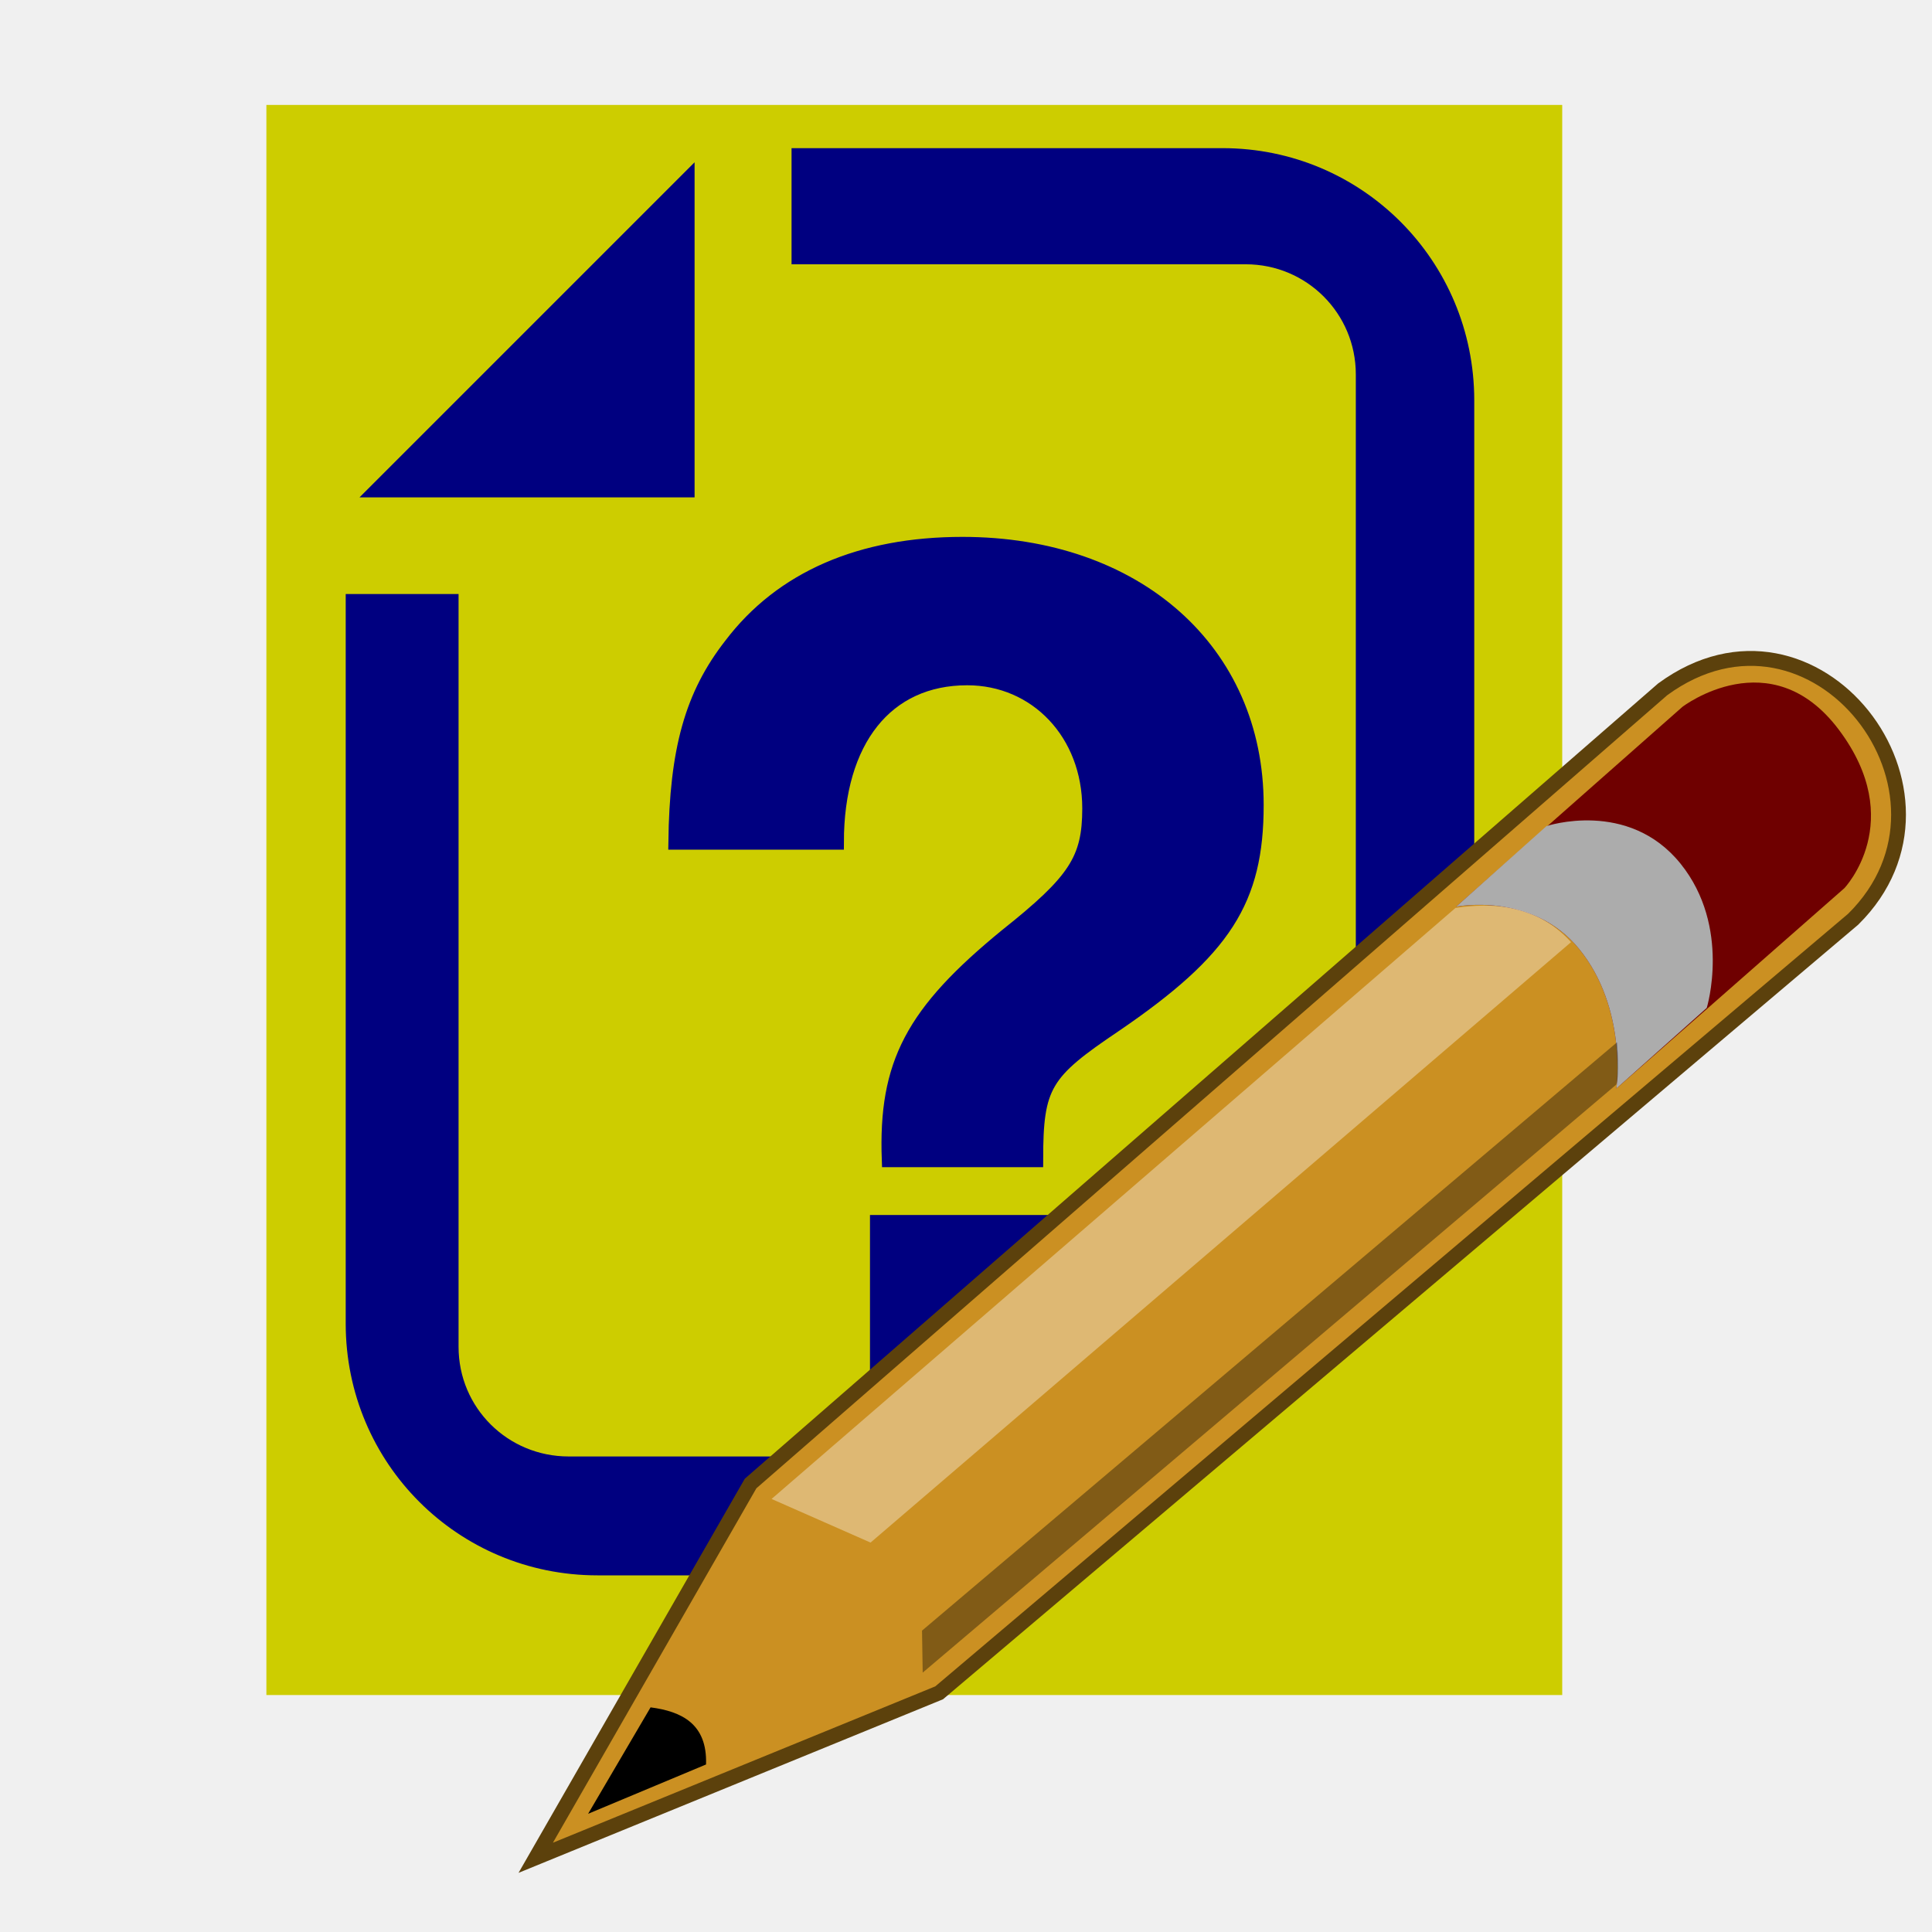
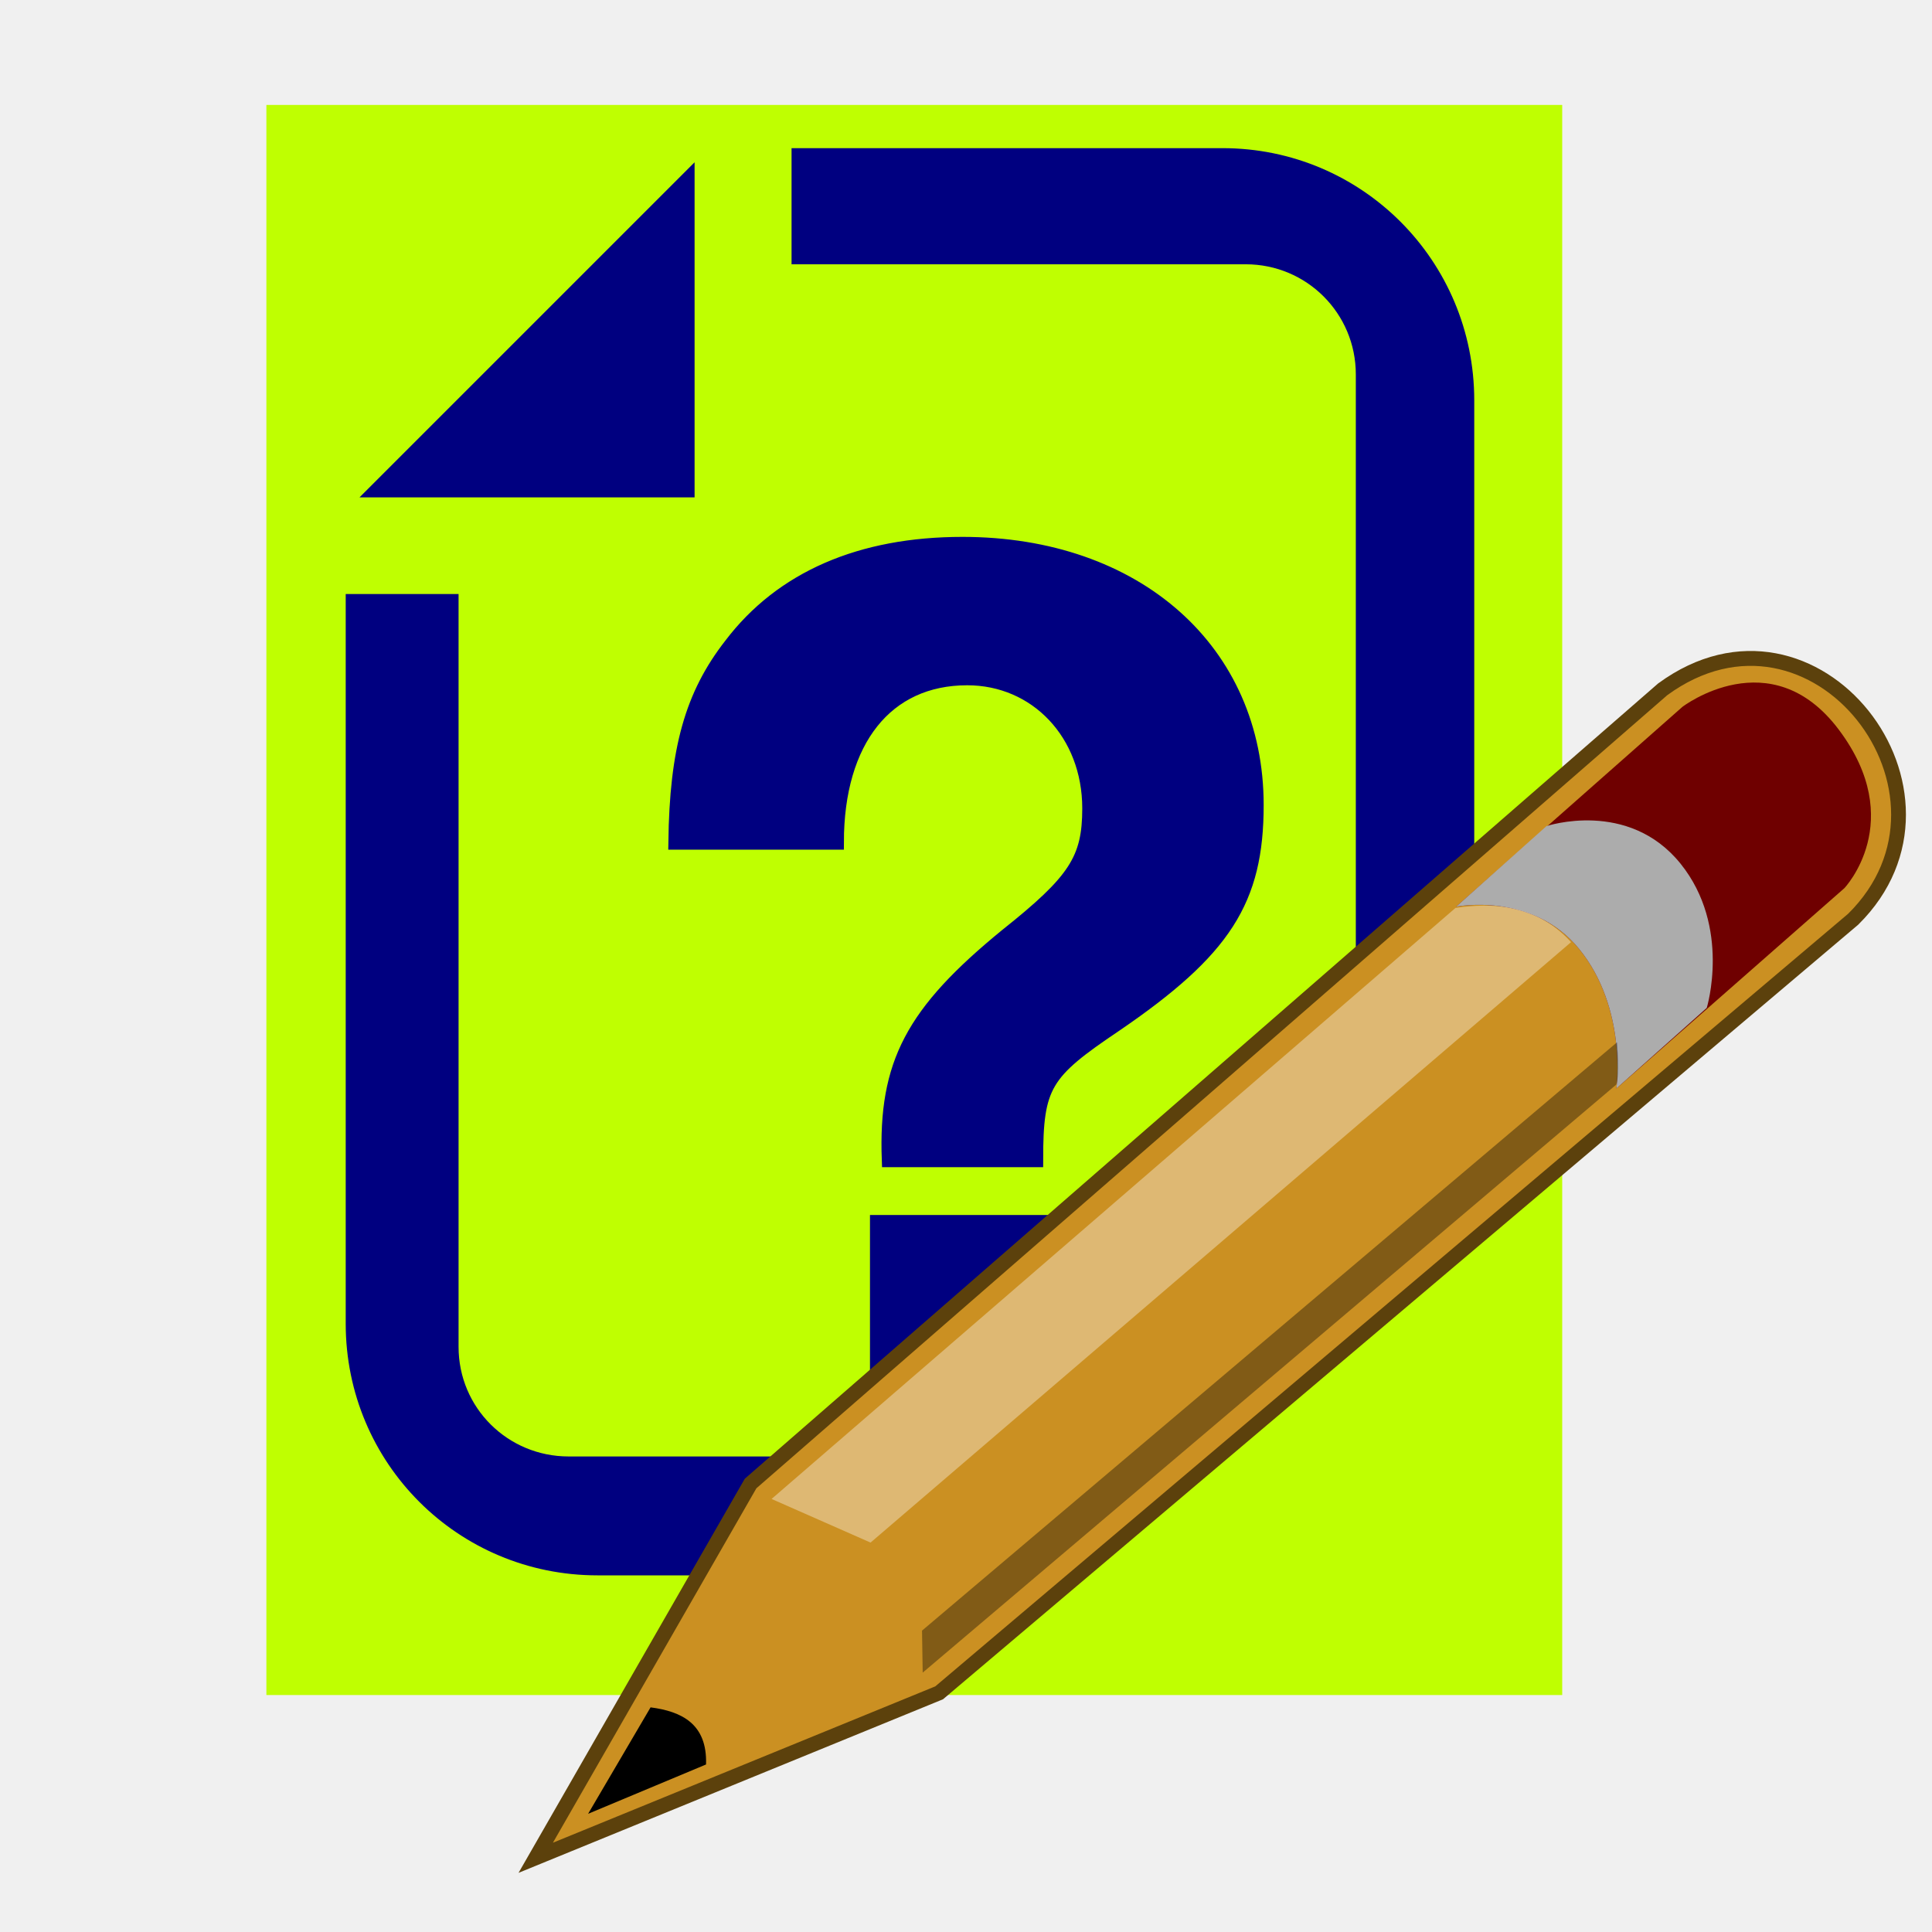
<svg xmlns="http://www.w3.org/2000/svg" xmlns:xlink="http://www.w3.org/1999/xlink" id="svg2" version="1.1" width="130" height="130">
  <defs id="defs6">
    <linearGradient xlink:href="#linearGradient2966" id="linearGradient2554" gradientUnits="userSpaceOnUse" gradientTransform="matrix(0.2943281,4.2260466e-4,4.2260471e-4,0.2928641,11.49335,-0.2486134)" x1="48.906" y1="17.376" x2="50.988" y2="22.251" />
    <linearGradient id="linearGradient2966">
      <stop id="stop2968" offset="0" style="stop-color:#ffd1d1;stop-opacity:1;" />
      <stop style="stop-color:#ff1d1d;stop-opacity:1;" offset="0.5" id="stop3006" />
      <stop id="stop2970" offset="1" style="stop-color:#6f0000;stop-opacity:1;" />
    </linearGradient>
    <linearGradient xlink:href="#linearGradient2974" id="linearGradient2556" gradientUnits="userSpaceOnUse" gradientTransform="matrix(0.2943281,4.2260466e-4,4.2260471e-4,0.2928641,11.49335,-0.2486134)" x1="46" y1="19.812" x2="47.688" y2="22.625" />
    <linearGradient id="linearGradient2974">
      <stop id="stop2976" offset="0" style="stop-color:#c1c1c1;stop-opacity:1;" />
      <stop id="stop2978" offset="1" style="stop-color:#acacac;stop-opacity:1;" />
    </linearGradient>
    <radialGradient xlink:href="#linearGradient2984" id="radialGradient2558" gradientUnits="userSpaceOnUse" gradientTransform="matrix(0.8604873,0.0012355,8.5777694e-4,0.5944313,-4.967259,-8.438501)" cx="29.053" cy="27.641" fx="29.053" fy="27.641" r="3.241" />
    <linearGradient id="linearGradient2984">
      <stop id="stop2986" offset="0" style="stop-color:#e7e2b8;stop-opacity:1;" />
      <stop id="stop2988" offset="1" style="stop-color:#e7e2b8;stop-opacity:0;" />
    </linearGradient>
    <linearGradient xlink:href="#linearGradient2994" id="linearGradient2560" gradientUnits="userSpaceOnUse" gradientTransform="matrix(0.2943281,4.2260466e-4,4.2260471e-4,0.2928641,11.44742,-0.2120705)" x1="25.719" y1="31.047" x2="25.515" y2="30.703" />
    <linearGradient id="linearGradient2994">
      <stop id="stop2996" offset="0" style="stop-color:#000000;stop-opacity:1;" />
      <stop id="stop2998" offset="1" style="stop-color:#c9c9c9;stop-opacity:1;" />
    </linearGradient>
  </defs>
-   <rect style="opacity:0.998;fill:#cdcd00;fill-opacity:1;stroke:none;stroke-width:7.559;stroke-linecap:round;stroke-linejoin:round;stroke-miterlimit:0" id="rect308" width="87.193" height="106.994" x="17.925" y="7.061" />
+   <rect style="opacity:0.998;fill:#bfff01;fill-opacity:1;stroke:none;stroke-width:7.559;stroke-linecap:round;stroke-linejoin:round;stroke-miterlimit:0" id="rect308" width="87.193" height="106.994" x="17.925" y="7.061" />
  <path id="rect3945-3" d="M 53.262,9.97 V 17.783 h 30.562 c 4.1,0 7.406,3.306 7.406,7.406 v 43.062 c 2.79,0.33 5.462,1.031 7.969,2.062 v -43.375 c 0,-9.387 -7.551,-16.969 -16.938,-16.969 z m -30,30 v 49.094 c 0,9.387 7.551,16.938 16.938,16.938 h 17.875 c -0.606,-2.397 -0.938,-4.915 -0.938,-7.5 0,-0.168 -0.003,-0.332 0,-0.5 h -18.875 c -4.1,0 -7.406,-3.275 -7.406,-7.375 V 39.97 Z" style="fill:#000080;fill-opacity:1;stroke:#000080;stroke-width:0;stroke-linecap:round;stroke-linejoin:round;stroke-miterlimit:4;stroke-dasharray:none;stroke-opacity:1" />
  <path id="path3988-9" d="M 25.398,32.967 46.237,12.128 v 20.839 z" style="fill:#000080;fill-opacity:1;stroke:#000080;stroke-opacity:1" />
  <g aria-label="?" transform="scale(1.019769,0.9806139)" id="text382" style="font-weight:bold;font-size:77.808px;line-height:125%;font-family:'Nimbus Sans';-inkscape-font-specification:'Nimbus Sans Bold';letter-spacing:0px;word-spacing:0px;fill:#000080;stroke:#000080;stroke-width:1px">
    <path d="m 68.331,79.59 c 0,-5.135 0.545,-5.991 5.213,-9.259 7.236,-5.135 9.337,-8.559 9.337,-15.095 0,-10.582 -7.936,-17.896 -19.374,-17.896 -6.691,0 -11.905,2.334 -15.25,6.925 -2.568,3.424 -3.579,7.158 -3.657,13.539 h 10.582 c 0,-7.003 3.268,-11.282 8.637,-11.282 4.591,0 8.092,3.813 8.092,8.948 0,3.501 -0.934,4.98 -5.447,8.714 -6.225,5.291 -8.014,8.792 -7.781,15.406 z m 1.245,4.279 H 57.904 v 11.36 h 11.671 z" id="path434" style="fill:#000080;stroke:#000080" />
  </g>
  <g id="g1574" transform="matrix(3.510713,-0.9461252,0.9406934,3.530985,31.18606,-68.58515)" style="display:inline;stroke-width:0.294">
    <path transform="translate(-29.75546,19)" id="path2960" d="m 17.341,32.5 5.625,-5.625 20.094,-9.75 c 3.25,-1.25 5.188,3.375 2.312,5 L 25.341,31.5 Z" style="color:#000000;display:inline;overflow:visible;visibility:visible;fill:#cb9022;fill-opacity:1;fill-rule:evenodd;stroke:#5c410c;stroke-width:0.274;stroke-linecap:butt;stroke-linejoin:miter;stroke-miterlimit:4;stroke-dasharray:none;stroke-dashoffset:0;stroke-opacity:1;marker:none;marker-start:none;marker-mid:none;marker-end:none" />
    <path transform="translate(-29.75546,19)" style="color:#000000;display:inline;overflow:visible;visibility:visible;fill:url(#linearGradient2554);fill-opacity:1;fill-rule:evenodd;stroke:none;stroke-width:0.294;stroke-linecap:butt;stroke-linejoin:miter;stroke-miterlimit:4;stroke-dasharray:none;stroke-dashoffset:0;stroke-opacity:1;marker:none;marker-start:none;marker-mid:none;marker-end:none" d="m 38.331,20 c 0,0 1.438,0.094 2,1.344 0.579,1.288 0,2.656 0,2.656 l 5.031,-2.469 c 0,0 1.452,-0.881 0.656,-2.844 -0.785,-1.936 -2.688,-1.156 -2.688,-1.156 z" id="path2964" />
    <path transform="translate(-29.75546,19)" id="path2962" d="m 38.331,20 c 0,0 1.438,0.094 2,1.344 0.579,1.288 0,2.656 0,2.656 l 2,-1 c 0,0 0.827,-1.319 0.219,-2.688 C 41.924,18.906 40.331,19 40.331,19 Z" style="color:#000000;display:inline;overflow:visible;visibility:visible;fill:url(#linearGradient2556);fill-opacity:1;fill-rule:evenodd;stroke:none;stroke-width:0.294;stroke-linecap:butt;stroke-linejoin:miter;stroke-miterlimit:4;stroke-dasharray:none;stroke-dashoffset:0;stroke-opacity:1;marker:none;marker-start:none;marker-mid:none;marker-end:none" />
    <path transform="translate(-29.75546,19)" id="path2982" d="m 18.768,31.781 4.5,-4.5 c 1.5,0.812 2.281,2.156 1.875,3.719 z" style="color:#000000;display:inline;overflow:visible;visibility:visible;fill:url(#radialGradient2558);fill-opacity:1;fill-rule:evenodd;stroke:none;stroke-width:0.294;stroke-linecap:butt;stroke-linejoin:miter;stroke-miterlimit:4;stroke-dasharray:none;stroke-dashoffset:0;stroke-opacity:1;marker:none;marker-start:none;marker-mid:none;marker-end:none" />
    <path transform="translate(-29.75546,19)" id="path2992" d="m 20.112,30.375 -1.625,1.594 2.344,-0.312 c 0.219,-0.719 -0.188,-1.062 -0.719,-1.281 z" style="color:#000000;display:inline;overflow:visible;visibility:visible;fill:url(#linearGradient2560);fill-opacity:1;fill-rule:evenodd;stroke:none;stroke-width:0.294;stroke-linecap:butt;stroke-linejoin:miter;stroke-miterlimit:4;stroke-dasharray:none;stroke-dashoffset:0;stroke-opacity:1;marker:none;marker-start:none;marker-mid:none;marker-end:none" />
    <path transform="translate(-29.75546,19)" id="path3002" d="m 23.268,27.25 1.562,1.25 15.387,-7.319 c -0.444,-0.856 -1.242,-1.085 -1.903,-1.162 z" style="color:#000000;display:inline;overflow:visible;visibility:visible;fill:#ffffff;fill-opacity:0.364;fill-rule:evenodd;stroke:none;stroke-width:0.294;stroke-linecap:butt;stroke-linejoin:miter;stroke-miterlimit:4;stroke-dasharray:none;stroke-dashoffset:0;stroke-opacity:1;marker:none;marker-start:none;marker-mid:none;marker-end:none" />
    <path transform="translate(-29.75546,19)" id="path3004" d="m 25.143,31.062 0.188,-0.75 15.231,-7.13 c 0,0 -0.11,0.614 -0.216,0.749 z" style="color:#000000;display:inline;overflow:visible;visibility:visible;fill:#000000;fill-opacity:0.364;fill-rule:evenodd;stroke:none;stroke-width:0.294;stroke-linecap:butt;stroke-linejoin:miter;stroke-miterlimit:4;stroke-dasharray:none;stroke-dashoffset:0;stroke-opacity:1;marker:none;marker-start:none;marker-mid:none;marker-end:none" />
  </g>
</svg>
